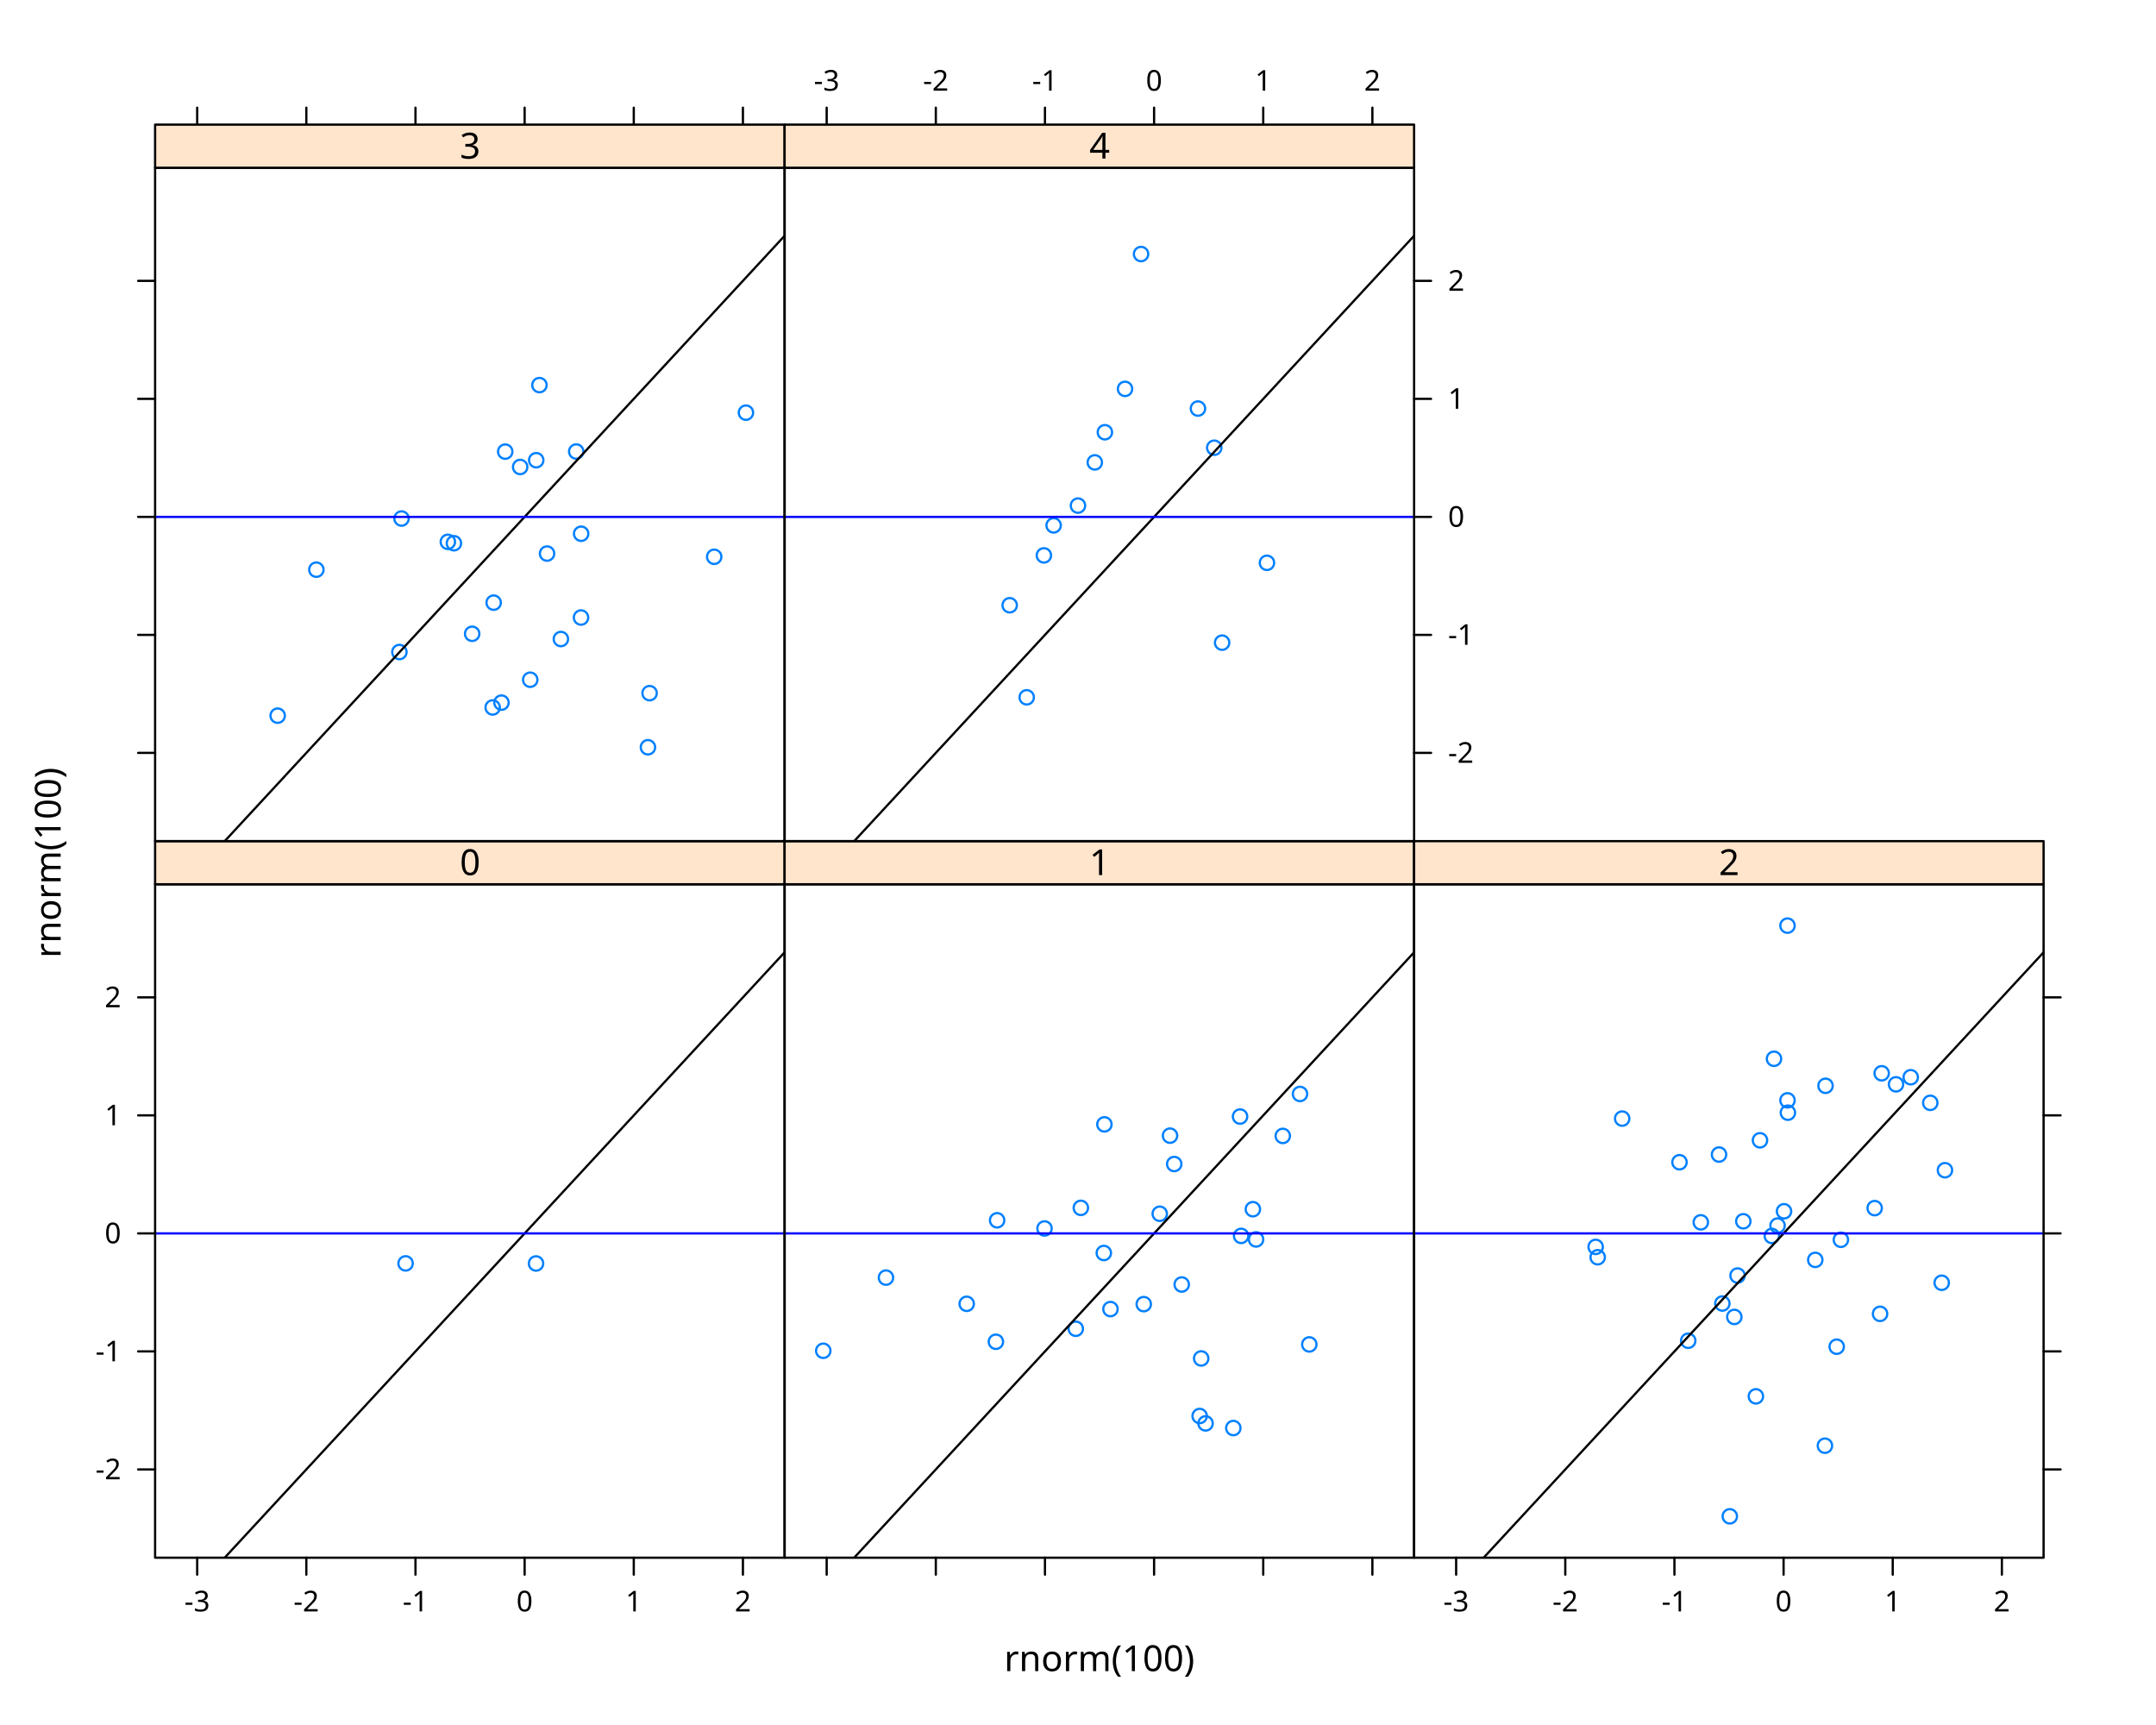
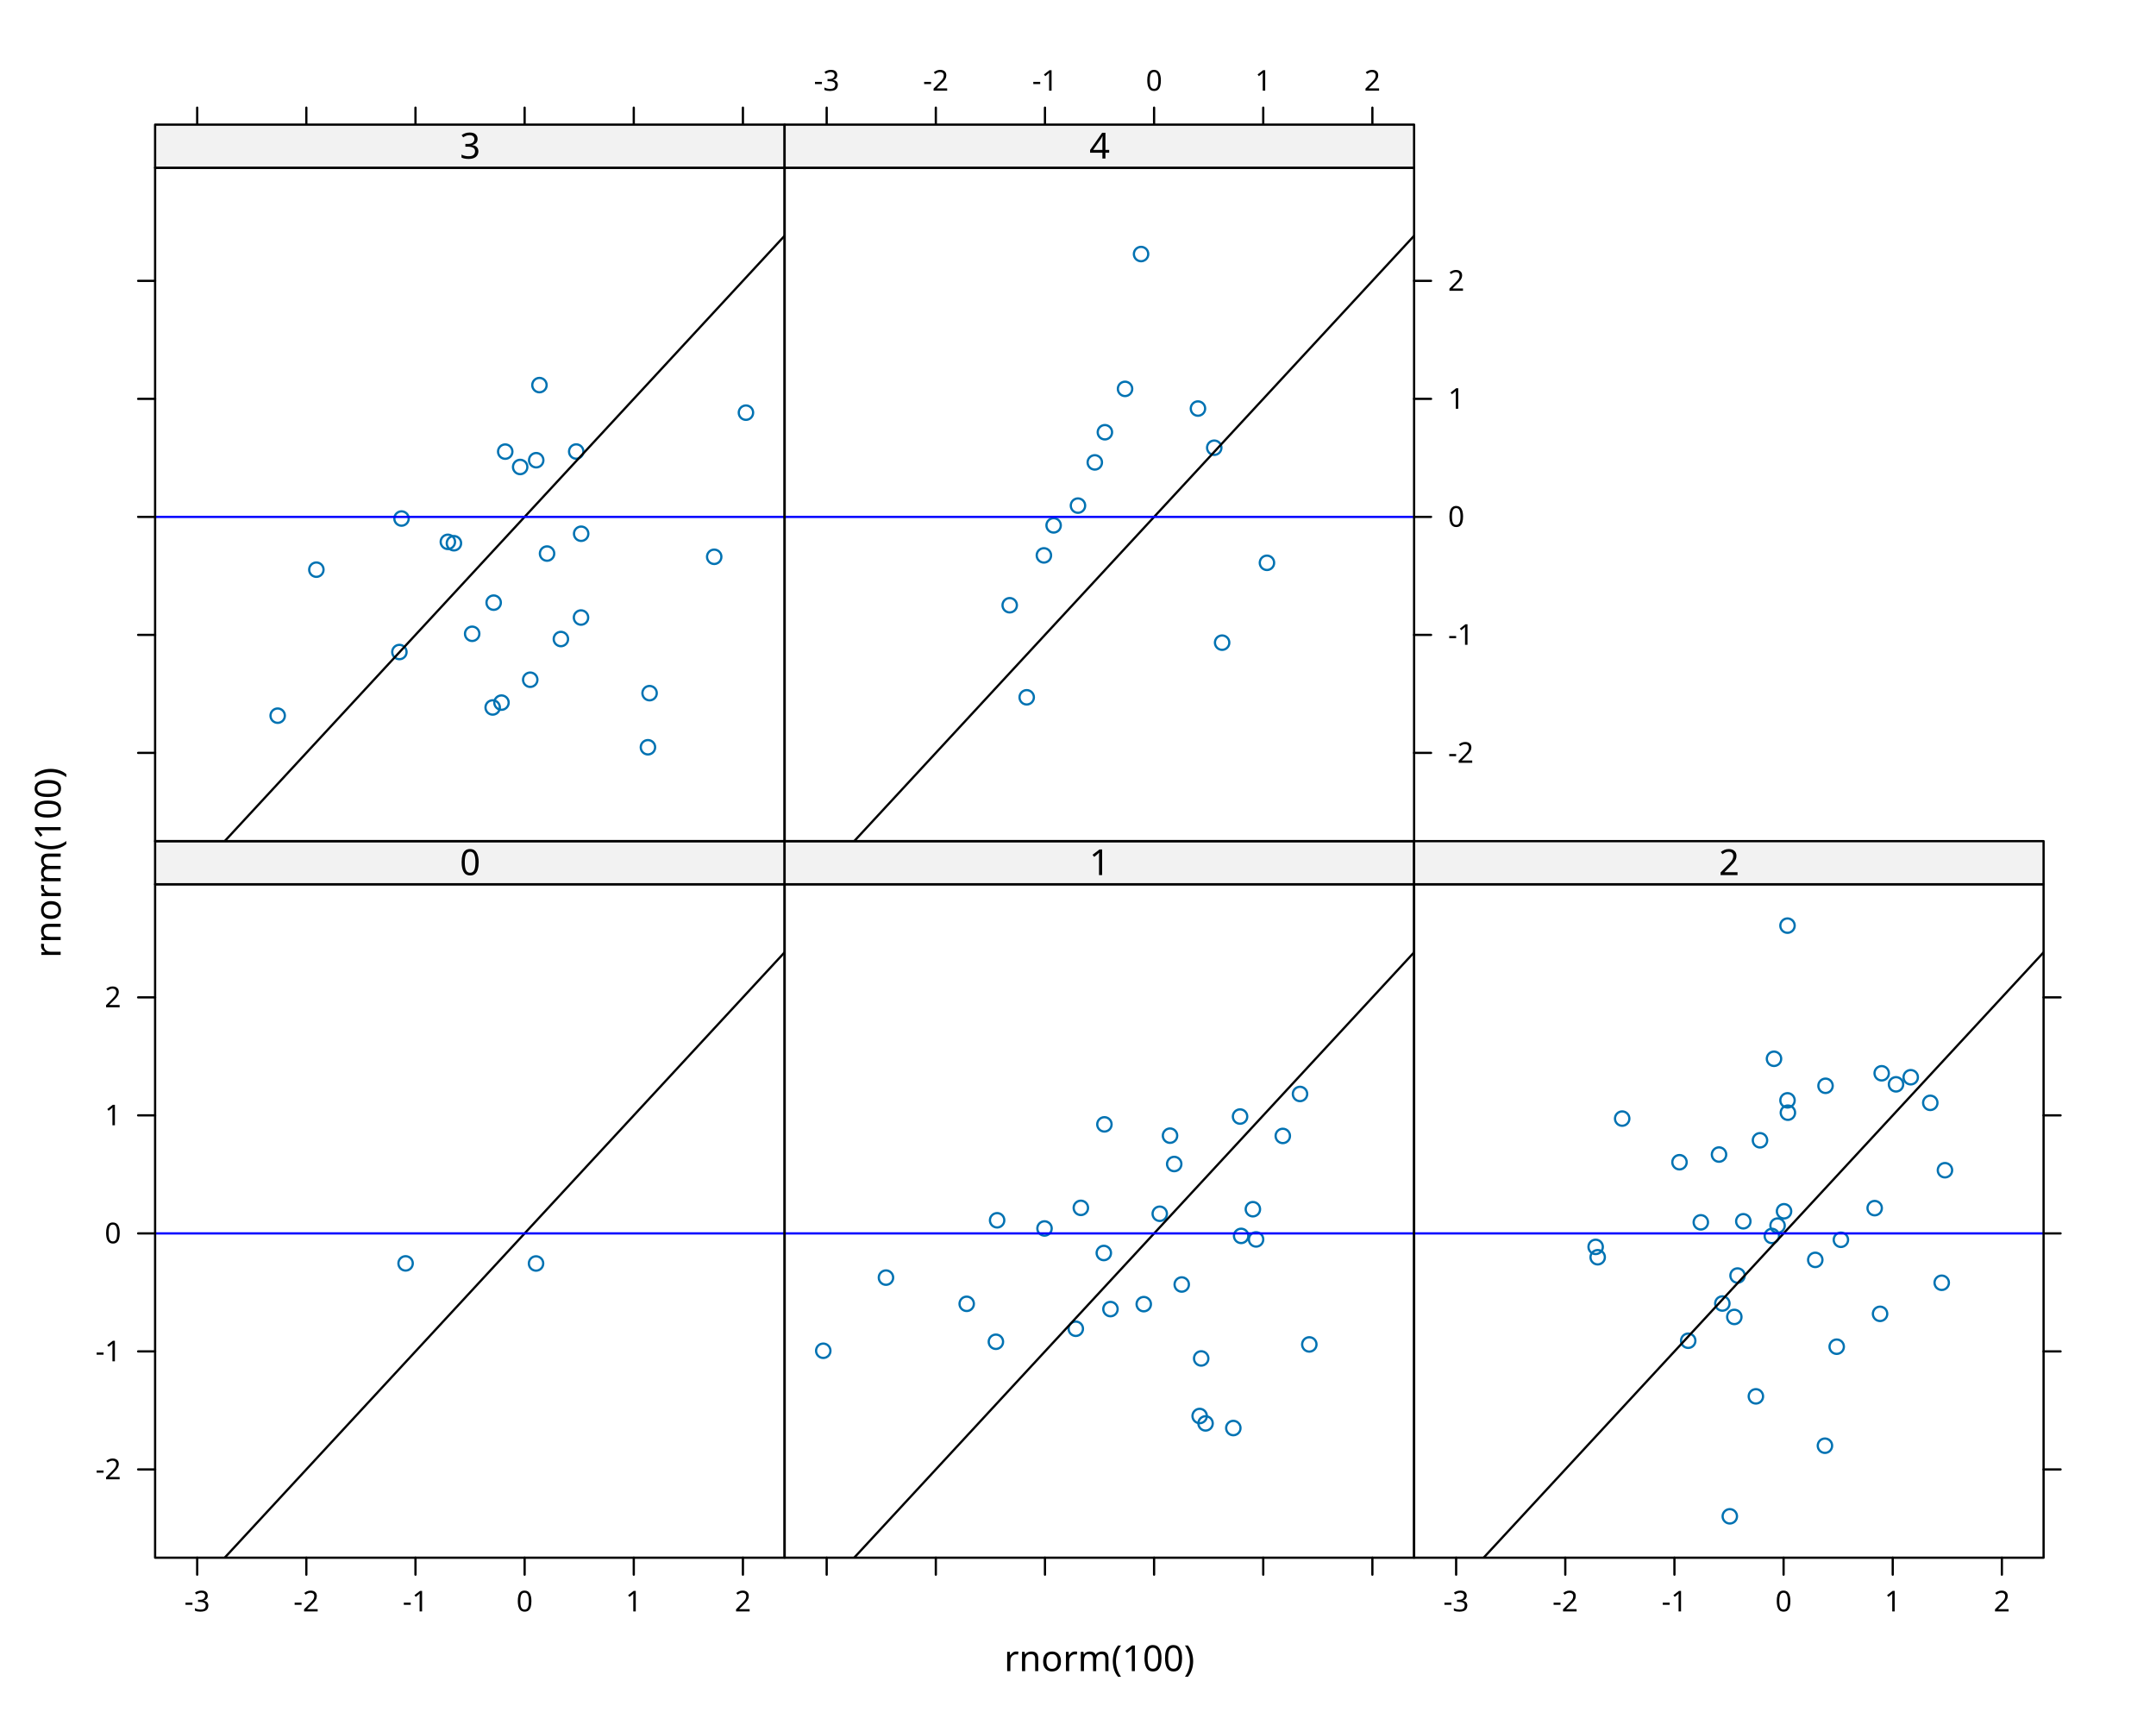
<svg xmlns="http://www.w3.org/2000/svg" class="svglite" data-engine-version="2.0" width="720.00pt" height="576.00pt" viewBox="0 0 720.00 576.00">
  <defs>
    <style type="text/css">
    .svglite line, .svglite polyline, .svglite polygon, .svglite path, .svglite rect, .svglite circle {
      fill: none;
      stroke: #000000;
      stroke-linecap: round;
      stroke-linejoin: round;
      stroke-miterlimit: 10.00;
    }
  </style>
  </defs>
  <rect width="100%" height="100%" style="stroke: none; fill: #FFFFFF;" />
  <defs>
    <clipPath id="cpMC4wMHw3MjAuMDB8MC4wMHw1NzYuMDA=">
      <rect x="0.00" y="0.00" width="720.00" height="576.00" />
    </clipPath>
  </defs>
  <g clip-path="url(#cpMC4wMHw3MjAuMDB8MC4wMHw1NzYuMDA=)">
    <rect x="0.00" y="0.00" width="720.00" height="576.00" style="stroke-width: 0.75; stroke: none;" />
    <text x="367.13" y="558.00" text-anchor="middle" style="font-size: 12.00px; font-family: sans;" textLength="59.36px" lengthAdjust="spacingAndGlyphs">rnorm(100)</text>
    <text transform="translate(20.26,288.07) rotate(-90)" text-anchor="middle" style="font-size: 12.00px; font-family: sans;" textLength="59.36px" lengthAdjust="spacingAndGlyphs">rnorm(100)</text>
  </g>
  <defs>
    <clipPath id="cpNTEuODB8MjYyLjAyfDI5NS4yN3w1MjAuMTM=">
      <rect x="51.80" y="295.27" width="210.22" height="224.86" />
    </clipPath>
  </defs>
  <g clip-path="url(#cpNTEuODB8MjYyLjAyfDI5NS4yN3w1MjAuMTM=)">
</g>
  <g clip-path="url(#cpMC4wMHw3MjAuMDB8MC4wMHw1NzYuMDA=)">
    <line x1="51.80" y1="490.66" x2="46.13" y2="490.66" style="stroke-width: 0.75;" />
    <line x1="51.80" y1="451.25" x2="46.13" y2="451.25" style="stroke-width: 0.75;" />
    <line x1="51.80" y1="411.85" x2="46.13" y2="411.85" style="stroke-width: 0.75;" />
    <line x1="51.80" y1="372.44" x2="46.13" y2="372.44" style="stroke-width: 0.75;" />
    <line x1="51.80" y1="333.04" x2="46.13" y2="333.04" style="stroke-width: 0.75;" />
    <text x="40.46" y="493.96" text-anchor="end" style="font-size: 9.60px; font-family: sans;" textLength="8.54px" lengthAdjust="spacingAndGlyphs">-2</text>
    <text x="40.46" y="454.56" text-anchor="end" style="font-size: 9.60px; font-family: sans;" textLength="8.54px" lengthAdjust="spacingAndGlyphs">-1</text>
    <text x="40.46" y="415.15" text-anchor="end" style="font-size: 9.60px; font-family: sans;" textLength="5.34px" lengthAdjust="spacingAndGlyphs">0</text>
    <text x="40.46" y="375.75" text-anchor="end" style="font-size: 9.60px; font-family: sans;" textLength="5.34px" lengthAdjust="spacingAndGlyphs">1</text>
    <text x="40.46" y="336.34" text-anchor="end" style="font-size: 9.60px; font-family: sans;" textLength="5.34px" lengthAdjust="spacingAndGlyphs">2</text>
    <line x1="65.85" y1="520.13" x2="65.85" y2="525.80" style="stroke-width: 0.75;" />
    <line x1="102.30" y1="520.13" x2="102.30" y2="525.80" style="stroke-width: 0.75;" />
    <line x1="138.75" y1="520.13" x2="138.75" y2="525.80" style="stroke-width: 0.75;" />
    <line x1="175.20" y1="520.13" x2="175.20" y2="525.80" style="stroke-width: 0.75;" />
    <line x1="211.65" y1="520.13" x2="211.65" y2="525.80" style="stroke-width: 0.75;" />
    <line x1="248.10" y1="520.13" x2="248.10" y2="525.80" style="stroke-width: 0.75;" />
    <text x="65.85" y="538.07" text-anchor="middle" style="font-size: 9.60px; font-family: sans;" textLength="8.54px" lengthAdjust="spacingAndGlyphs">-3</text>
    <text x="102.30" y="538.07" text-anchor="middle" style="font-size: 9.60px; font-family: sans;" textLength="8.54px" lengthAdjust="spacingAndGlyphs">-2</text>
    <text x="138.75" y="538.07" text-anchor="middle" style="font-size: 9.60px; font-family: sans;" textLength="8.54px" lengthAdjust="spacingAndGlyphs">-1</text>
    <text x="175.20" y="538.07" text-anchor="middle" style="font-size: 9.60px; font-family: sans;" textLength="5.34px" lengthAdjust="spacingAndGlyphs">0</text>
    <text x="211.65" y="538.07" text-anchor="middle" style="font-size: 9.60px; font-family: sans;" textLength="5.34px" lengthAdjust="spacingAndGlyphs">1</text>
    <text x="248.10" y="538.07" text-anchor="middle" style="font-size: 9.60px; font-family: sans;" textLength="5.34px" lengthAdjust="spacingAndGlyphs">2</text>
  </g>
  <g clip-path="url(#cpNTEuODB8MjYyLjAyfDI5NS4yN3w1MjAuMTM=)">
-     <circle cx="179.01" cy="421.89" r="2.40" style="stroke-width: 0.75; stroke: #0080FF;" />
-     <circle cx="135.45" cy="421.86" r="2.40" style="stroke-width: 0.75; stroke: #0080FF;" />
+     <circle cx="179.01" cy="421.89" r="2.40" style="stroke-width: 0.75; stroke: #0072B2;" />
+     <circle cx="135.45" cy="421.86" r="2.40" style="stroke-width: 0.75; stroke: #0072B2;" />
    <line x1="75.04" y1="520.13" x2="262.02" y2="317.99" style="stroke-width: 0.75;" />
    <line x1="51.80" y1="411.85" x2="262.02" y2="411.85" style="stroke-width: 0.75; stroke: #0000FF;" />
  </g>
  <g clip-path="url(#cpMC4wMHw3MjAuMDB8MC4wMHw1NzYuMDA=)">
    <rect x="51.80" y="295.27" width="210.22" height="224.86" style="stroke-width: 0.75;" />
  </g>
  <defs>
    <clipPath id="cpNTEuODB8MjYyLjAyfDI4MC44N3wyOTUuMjc=">
      <rect x="51.80" y="280.87" width="210.22" height="14.40" />
    </clipPath>
  </defs>
  <g clip-path="url(#cpNTEuODB8MjYyLjAyfDI4MC44N3wyOTUuMjc=)">
-     <rect x="51.80" y="280.87" width="210.22" height="14.40" style="stroke-width: 0.75; stroke: #FFE5CC; fill: #FFE5CC;" />
+     <rect x="51.80" y="280.87" width="210.22" height="14.40" style="stroke-width: 0.75; stroke: #F2F2F2; fill: #F2F2F2;" />
    <text x="153.57" y="292.20" style="font-size: 12.00px; font-family: sans;" textLength="6.67px" lengthAdjust="spacingAndGlyphs">0</text>
  </g>
  <g clip-path="url(#cpMC4wMHw3MjAuMDB8MC4wMHw1NzYuMDA=)">
    <rect x="51.80" y="280.87" width="210.22" height="14.40" style="stroke-width: 0.75;" />
  </g>
  <defs>
    <clipPath id="cpMjYyLjAyfDQ3Mi4yNHwyOTUuMjd8NTIwLjEz">
      <rect x="262.02" y="295.27" width="210.22" height="224.86" />
    </clipPath>
  </defs>
  <g clip-path="url(#cpMjYyLjAyfDQ3Mi4yNHwyOTUuMjd8NTIwLjEz)">
</g>
  <g clip-path="url(#cpMC4wMHw3MjAuMDB8MC4wMHw1NzYuMDA=)">
    <line x1="276.07" y1="520.13" x2="276.07" y2="525.80" style="stroke-width: 0.75;" />
    <line x1="312.52" y1="520.13" x2="312.52" y2="525.80" style="stroke-width: 0.75;" />
    <line x1="348.97" y1="520.13" x2="348.97" y2="525.80" style="stroke-width: 0.75;" />
    <line x1="385.41" y1="520.13" x2="385.41" y2="525.80" style="stroke-width: 0.75;" />
    <line x1="421.86" y1="520.13" x2="421.86" y2="525.80" style="stroke-width: 0.75;" />
    <line x1="458.31" y1="520.13" x2="458.31" y2="525.80" style="stroke-width: 0.75;" />
  </g>
  <g clip-path="url(#cpMjYyLjAyfDQ3Mi4yNHwyOTUuMjd8NTIwLjEz)">
-     <circle cx="322.83" cy="435.36" r="2.40" style="stroke-width: 0.75; stroke: #0080FF;" />
-     <circle cx="332.99" cy="407.47" r="2.40" style="stroke-width: 0.75; stroke: #0080FF;" />
-     <circle cx="401.14" cy="453.60" r="2.40" style="stroke-width: 0.75; stroke: #0080FF;" />
-     <circle cx="402.60" cy="475.29" r="2.40" style="stroke-width: 0.75; stroke: #0080FF;" />
-     <circle cx="418.40" cy="403.77" r="2.40" style="stroke-width: 0.75; stroke: #0080FF;" />
-     <circle cx="359.26" cy="443.69" r="2.40" style="stroke-width: 0.75; stroke: #0080FF;" />
-     <circle cx="414.48" cy="412.68" r="2.40" style="stroke-width: 0.75; stroke: #0080FF;" />
-     <circle cx="381.96" cy="435.47" r="2.40" style="stroke-width: 0.75; stroke: #0080FF;" />
-     <circle cx="428.39" cy="379.30" r="2.40" style="stroke-width: 0.75; stroke: #0080FF;" />
-     <circle cx="419.47" cy="413.86" r="2.40" style="stroke-width: 0.75; stroke: #0080FF;" />
-     <circle cx="400.63" cy="472.82" r="2.40" style="stroke-width: 0.75; stroke: #0080FF;" />
-     <circle cx="434.14" cy="365.29" r="2.40" style="stroke-width: 0.75; stroke: #0080FF;" />
-     <circle cx="414.12" cy="372.83" r="2.40" style="stroke-width: 0.75; stroke: #0080FF;" />
-     <circle cx="437.25" cy="448.92" r="2.40" style="stroke-width: 0.75; stroke: #0080FF;" />
-     <circle cx="295.87" cy="426.61" r="2.40" style="stroke-width: 0.75; stroke: #0080FF;" />
-     <circle cx="332.58" cy="448.03" r="2.40" style="stroke-width: 0.75; stroke: #0080FF;" />
-     <circle cx="370.84" cy="437.12" r="2.40" style="stroke-width: 0.75; stroke: #0080FF;" />
-     <circle cx="394.64" cy="428.91" r="2.40" style="stroke-width: 0.75; stroke: #0080FF;" />
-     <circle cx="348.82" cy="410.20" r="2.40" style="stroke-width: 0.75; stroke: #0080FF;" />
-     <circle cx="390.73" cy="379.21" r="2.40" style="stroke-width: 0.75; stroke: #0080FF;" />
-     <circle cx="368.62" cy="418.39" r="2.40" style="stroke-width: 0.75; stroke: #0080FF;" />
-     <circle cx="411.87" cy="476.84" r="2.40" style="stroke-width: 0.75; stroke: #0080FF;" />
-     <circle cx="387.30" cy="405.29" r="2.40" style="stroke-width: 0.75; stroke: #0080FF;" />
-     <circle cx="368.82" cy="375.44" r="2.40" style="stroke-width: 0.75; stroke: #0080FF;" />
-     <circle cx="274.93" cy="451.04" r="2.40" style="stroke-width: 0.75; stroke: #0080FF;" />
-     <circle cx="392.13" cy="388.68" r="2.40" style="stroke-width: 0.75; stroke: #0080FF;" />
-     <circle cx="360.95" cy="403.32" r="2.40" style="stroke-width: 0.75; stroke: #0080FF;" />
+     <circle cx="322.83" cy="435.36" r="2.40" style="stroke-width: 0.75; stroke: #0072B2;" />
+     <circle cx="332.99" cy="407.47" r="2.40" style="stroke-width: 0.75; stroke: #0072B2;" />
+     <circle cx="401.14" cy="453.60" r="2.40" style="stroke-width: 0.75; stroke: #0072B2;" />
+     <circle cx="402.60" cy="475.29" r="2.40" style="stroke-width: 0.75; stroke: #0072B2;" />
+     <circle cx="418.40" cy="403.77" r="2.40" style="stroke-width: 0.75; stroke: #0072B2;" />
+     <circle cx="359.26" cy="443.69" r="2.40" style="stroke-width: 0.75; stroke: #0072B2;" />
+     <circle cx="414.48" cy="412.68" r="2.40" style="stroke-width: 0.75; stroke: #0072B2;" />
+     <circle cx="381.96" cy="435.47" r="2.40" style="stroke-width: 0.75; stroke: #0072B2;" />
+     <circle cx="428.39" cy="379.30" r="2.40" style="stroke-width: 0.75; stroke: #0072B2;" />
+     <circle cx="419.47" cy="413.86" r="2.40" style="stroke-width: 0.75; stroke: #0072B2;" />
+     <circle cx="400.63" cy="472.82" r="2.40" style="stroke-width: 0.75; stroke: #0072B2;" />
+     <circle cx="434.14" cy="365.29" r="2.40" style="stroke-width: 0.75; stroke: #0072B2;" />
+     <circle cx="414.12" cy="372.83" r="2.40" style="stroke-width: 0.75; stroke: #0072B2;" />
+     <circle cx="437.25" cy="448.92" r="2.40" style="stroke-width: 0.75; stroke: #0072B2;" />
+     <circle cx="295.87" cy="426.61" r="2.40" style="stroke-width: 0.75; stroke: #0072B2;" />
+     <circle cx="332.58" cy="448.03" r="2.40" style="stroke-width: 0.75; stroke: #0072B2;" />
+     <circle cx="370.84" cy="437.12" r="2.40" style="stroke-width: 0.75; stroke: #0072B2;" />
+     <circle cx="394.64" cy="428.91" r="2.40" style="stroke-width: 0.75; stroke: #0072B2;" />
+     <circle cx="348.82" cy="410.20" r="2.40" style="stroke-width: 0.75; stroke: #0072B2;" />
+     <circle cx="390.73" cy="379.21" r="2.40" style="stroke-width: 0.75; stroke: #0072B2;" />
+     <circle cx="368.62" cy="418.39" r="2.40" style="stroke-width: 0.75; stroke: #0072B2;" />
+     <circle cx="411.87" cy="476.84" r="2.40" style="stroke-width: 0.75; stroke: #0072B2;" />
+     <circle cx="387.30" cy="405.29" r="2.40" style="stroke-width: 0.75; stroke: #0072B2;" />
+     <circle cx="368.82" cy="375.44" r="2.40" style="stroke-width: 0.75; stroke: #0072B2;" />
+     <circle cx="274.93" cy="451.04" r="2.40" style="stroke-width: 0.75; stroke: #0072B2;" />
+     <circle cx="392.13" cy="388.68" r="2.40" style="stroke-width: 0.75; stroke: #0072B2;" />
+     <circle cx="360.95" cy="403.32" r="2.40" style="stroke-width: 0.75; stroke: #0072B2;" />
    <line x1="285.26" y1="520.13" x2="472.24" y2="317.99" style="stroke-width: 0.75;" />
    <line x1="262.02" y1="411.85" x2="472.24" y2="411.85" style="stroke-width: 0.75; stroke: #0000FF;" />
  </g>
  <g clip-path="url(#cpMC4wMHw3MjAuMDB8MC4wMHw1NzYuMDA=)">
    <rect x="262.02" y="295.27" width="210.22" height="224.86" style="stroke-width: 0.75;" />
  </g>
  <defs>
    <clipPath id="cpMjYyLjAyfDQ3Mi4yNHwyODAuODd8Mjk1LjI3">
      <rect x="262.02" y="280.87" width="210.22" height="14.40" />
    </clipPath>
  </defs>
  <g clip-path="url(#cpMjYyLjAyfDQ3Mi4yNHwyODAuODd8Mjk1LjI3)">
-     <rect x="262.02" y="280.87" width="210.22" height="14.40" style="stroke-width: 0.75; stroke: #FFE5CC; fill: #FFE5CC;" />
+     <rect x="262.02" y="280.87" width="210.22" height="14.40" style="stroke-width: 0.75; stroke: #F2F2F2; fill: #F2F2F2;" />
    <text x="363.79" y="292.20" style="font-size: 12.00px; font-family: sans;" textLength="6.67px" lengthAdjust="spacingAndGlyphs">1</text>
  </g>
  <g clip-path="url(#cpMC4wMHw3MjAuMDB8MC4wMHw1NzYuMDA=)">
    <rect x="262.02" y="280.87" width="210.22" height="14.40" style="stroke-width: 0.75;" />
  </g>
  <defs>
    <clipPath id="cpNDcyLjI0fDY4Mi40NnwyOTUuMjd8NTIwLjEz">
      <rect x="472.24" y="295.27" width="210.22" height="224.86" />
    </clipPath>
  </defs>
  <g clip-path="url(#cpNDcyLjI0fDY4Mi40NnwyOTUuMjd8NTIwLjEz)">
</g>
  <g clip-path="url(#cpMC4wMHw3MjAuMDB8MC4wMHw1NzYuMDA=)">
    <line x1="486.28" y1="520.13" x2="486.28" y2="525.80" style="stroke-width: 0.75;" />
    <line x1="522.73" y1="520.13" x2="522.73" y2="525.80" style="stroke-width: 0.75;" />
    <line x1="559.18" y1="520.13" x2="559.18" y2="525.80" style="stroke-width: 0.75;" />
    <line x1="595.63" y1="520.13" x2="595.63" y2="525.80" style="stroke-width: 0.75;" />
    <line x1="632.08" y1="520.13" x2="632.08" y2="525.80" style="stroke-width: 0.75;" />
    <line x1="668.53" y1="520.13" x2="668.53" y2="525.80" style="stroke-width: 0.75;" />
    <text x="486.28" y="538.07" text-anchor="middle" style="font-size: 9.60px; font-family: sans;" textLength="8.54px" lengthAdjust="spacingAndGlyphs">-3</text>
    <text x="522.73" y="538.07" text-anchor="middle" style="font-size: 9.60px; font-family: sans;" textLength="8.54px" lengthAdjust="spacingAndGlyphs">-2</text>
    <text x="559.18" y="538.07" text-anchor="middle" style="font-size: 9.60px; font-family: sans;" textLength="8.54px" lengthAdjust="spacingAndGlyphs">-1</text>
    <text x="595.63" y="538.07" text-anchor="middle" style="font-size: 9.60px; font-family: sans;" textLength="5.34px" lengthAdjust="spacingAndGlyphs">0</text>
    <text x="632.08" y="538.07" text-anchor="middle" style="font-size: 9.60px; font-family: sans;" textLength="5.34px" lengthAdjust="spacingAndGlyphs">1</text>
    <text x="668.53" y="538.07" text-anchor="middle" style="font-size: 9.60px; font-family: sans;" textLength="5.34px" lengthAdjust="spacingAndGlyphs">2</text>
    <line x1="682.46" y1="490.66" x2="688.13" y2="490.66" style="stroke-width: 0.75;" />
    <line x1="682.46" y1="451.25" x2="688.13" y2="451.25" style="stroke-width: 0.75;" />
    <line x1="682.46" y1="411.85" x2="688.13" y2="411.85" style="stroke-width: 0.75;" />
    <line x1="682.46" y1="372.44" x2="688.13" y2="372.44" style="stroke-width: 0.75;" />
    <line x1="682.46" y1="333.04" x2="688.13" y2="333.04" style="stroke-width: 0.75;" />
  </g>
  <g clip-path="url(#cpNDcyLjI0fDY4Mi40NnwyOTUuMjd8NTIwLjEz)">
-     <circle cx="614.77" cy="413.98" r="2.40" style="stroke-width: 0.75; stroke: #0080FF;" />
-     <circle cx="633.18" cy="362.07" r="2.40" style="stroke-width: 0.75; stroke: #0080FF;" />
-     <circle cx="532.87" cy="416.35" r="2.40" style="stroke-width: 0.75; stroke: #0080FF;" />
-     <circle cx="626.05" cy="403.41" r="2.40" style="stroke-width: 0.75; stroke: #0080FF;" />
-     <circle cx="606.21" cy="420.69" r="2.40" style="stroke-width: 0.75; stroke: #0080FF;" />
-     <circle cx="563.78" cy="447.69" r="2.40" style="stroke-width: 0.75; stroke: #0080FF;" />
-     <circle cx="627.85" cy="438.71" r="2.40" style="stroke-width: 0.75; stroke: #0080FF;" />
-     <circle cx="533.55" cy="419.81" r="2.40" style="stroke-width: 0.75; stroke: #0080FF;" />
-     <circle cx="609.64" cy="362.56" r="2.40" style="stroke-width: 0.75; stroke: #0080FF;" />
-     <circle cx="596.94" cy="309.08" r="2.40" style="stroke-width: 0.75; stroke: #0080FF;" />
-     <circle cx="592.43" cy="353.54" r="2.40" style="stroke-width: 0.75; stroke: #0080FF;" />
-     <circle cx="579.18" cy="439.74" r="2.40" style="stroke-width: 0.75; stroke: #0080FF;" />
-     <circle cx="575.18" cy="435.26" r="2.40" style="stroke-width: 0.75; stroke: #0080FF;" />
-     <circle cx="567.99" cy="408.15" r="2.40" style="stroke-width: 0.75; stroke: #0080FF;" />
-     <circle cx="593.62" cy="409.24" r="2.40" style="stroke-width: 0.75; stroke: #0080FF;" />
-     <circle cx="649.52" cy="390.75" r="2.40" style="stroke-width: 0.75; stroke: #0080FF;" />
-     <circle cx="644.62" cy="368.25" r="2.40" style="stroke-width: 0.75; stroke: #0080FF;" />
-     <circle cx="560.87" cy="388.08" r="2.40" style="stroke-width: 0.75; stroke: #0080FF;" />
-     <circle cx="580.26" cy="425.92" r="2.40" style="stroke-width: 0.75; stroke: #0080FF;" />
-     <circle cx="595.78" cy="404.46" r="2.40" style="stroke-width: 0.75; stroke: #0080FF;" />
-     <circle cx="648.44" cy="428.33" r="2.40" style="stroke-width: 0.75; stroke: #0080FF;" />
-     <circle cx="577.67" cy="506.32" r="2.40" style="stroke-width: 0.75; stroke: #0080FF;" />
-     <circle cx="613.37" cy="449.68" r="2.40" style="stroke-width: 0.75; stroke: #0080FF;" />
-     <circle cx="596.94" cy="367.42" r="2.40" style="stroke-width: 0.75; stroke: #0080FF;" />
-     <circle cx="574.07" cy="385.52" r="2.40" style="stroke-width: 0.75; stroke: #0080FF;" />
-     <circle cx="628.39" cy="358.38" r="2.40" style="stroke-width: 0.75; stroke: #0080FF;" />
-     <circle cx="597.07" cy="371.54" r="2.40" style="stroke-width: 0.75; stroke: #0080FF;" />
-     <circle cx="591.71" cy="412.70" r="2.40" style="stroke-width: 0.75; stroke: #0080FF;" />
-     <circle cx="587.75" cy="380.76" r="2.40" style="stroke-width: 0.75; stroke: #0080FF;" />
-     <circle cx="638.09" cy="359.70" r="2.40" style="stroke-width: 0.75; stroke: #0080FF;" />
-     <circle cx="586.38" cy="466.26" r="2.40" style="stroke-width: 0.75; stroke: #0080FF;" />
-     <circle cx="582.18" cy="407.80" r="2.40" style="stroke-width: 0.75; stroke: #0080FF;" />
-     <circle cx="609.44" cy="482.74" r="2.40" style="stroke-width: 0.75; stroke: #0080FF;" />
-     <circle cx="541.73" cy="373.51" r="2.40" style="stroke-width: 0.75; stroke: #0080FF;" />
+     <circle cx="614.77" cy="413.98" r="2.40" style="stroke-width: 0.75; stroke: #0072B2;" />
+     <circle cx="633.18" cy="362.07" r="2.40" style="stroke-width: 0.75; stroke: #0072B2;" />
+     <circle cx="532.87" cy="416.35" r="2.40" style="stroke-width: 0.75; stroke: #0072B2;" />
+     <circle cx="626.05" cy="403.41" r="2.40" style="stroke-width: 0.75; stroke: #0072B2;" />
+     <circle cx="606.21" cy="420.69" r="2.40" style="stroke-width: 0.75; stroke: #0072B2;" />
+     <circle cx="563.78" cy="447.69" r="2.40" style="stroke-width: 0.75; stroke: #0072B2;" />
+     <circle cx="627.85" cy="438.71" r="2.40" style="stroke-width: 0.75; stroke: #0072B2;" />
+     <circle cx="533.55" cy="419.81" r="2.40" style="stroke-width: 0.75; stroke: #0072B2;" />
+     <circle cx="609.64" cy="362.56" r="2.40" style="stroke-width: 0.75; stroke: #0072B2;" />
+     <circle cx="596.94" cy="309.08" r="2.40" style="stroke-width: 0.75; stroke: #0072B2;" />
+     <circle cx="592.43" cy="353.54" r="2.40" style="stroke-width: 0.75; stroke: #0072B2;" />
+     <circle cx="579.18" cy="439.74" r="2.40" style="stroke-width: 0.75; stroke: #0072B2;" />
+     <circle cx="575.18" cy="435.26" r="2.40" style="stroke-width: 0.75; stroke: #0072B2;" />
+     <circle cx="567.99" cy="408.15" r="2.40" style="stroke-width: 0.75; stroke: #0072B2;" />
+     <circle cx="593.62" cy="409.24" r="2.40" style="stroke-width: 0.75; stroke: #0072B2;" />
+     <circle cx="649.52" cy="390.75" r="2.40" style="stroke-width: 0.75; stroke: #0072B2;" />
+     <circle cx="644.62" cy="368.25" r="2.40" style="stroke-width: 0.75; stroke: #0072B2;" />
+     <circle cx="560.87" cy="388.08" r="2.40" style="stroke-width: 0.75; stroke: #0072B2;" />
+     <circle cx="580.26" cy="425.92" r="2.40" style="stroke-width: 0.75; stroke: #0072B2;" />
+     <circle cx="595.78" cy="404.46" r="2.40" style="stroke-width: 0.75; stroke: #0072B2;" />
+     <circle cx="648.44" cy="428.33" r="2.40" style="stroke-width: 0.75; stroke: #0072B2;" />
+     <circle cx="577.67" cy="506.32" r="2.40" style="stroke-width: 0.75; stroke: #0072B2;" />
+     <circle cx="613.37" cy="449.68" r="2.40" style="stroke-width: 0.75; stroke: #0072B2;" />
+     <circle cx="596.94" cy="367.42" r="2.40" style="stroke-width: 0.75; stroke: #0072B2;" />
+     <circle cx="574.07" cy="385.52" r="2.40" style="stroke-width: 0.75; stroke: #0072B2;" />
+     <circle cx="628.39" cy="358.38" r="2.40" style="stroke-width: 0.75; stroke: #0072B2;" />
+     <circle cx="597.07" cy="371.54" r="2.40" style="stroke-width: 0.75; stroke: #0072B2;" />
+     <circle cx="591.71" cy="412.70" r="2.40" style="stroke-width: 0.75; stroke: #0072B2;" />
+     <circle cx="587.75" cy="380.76" r="2.40" style="stroke-width: 0.75; stroke: #0072B2;" />
+     <circle cx="638.09" cy="359.70" r="2.40" style="stroke-width: 0.75; stroke: #0072B2;" />
+     <circle cx="586.38" cy="466.26" r="2.40" style="stroke-width: 0.75; stroke: #0072B2;" />
+     <circle cx="582.18" cy="407.80" r="2.40" style="stroke-width: 0.75; stroke: #0072B2;" />
+     <circle cx="609.44" cy="482.74" r="2.40" style="stroke-width: 0.75; stroke: #0072B2;" />
+     <circle cx="541.73" cy="373.51" r="2.40" style="stroke-width: 0.75; stroke: #0072B2;" />
    <line x1="495.47" y1="520.13" x2="682.46" y2="317.99" style="stroke-width: 0.75;" />
    <line x1="472.24" y1="411.85" x2="682.46" y2="411.85" style="stroke-width: 0.75; stroke: #0000FF;" />
  </g>
  <g clip-path="url(#cpMC4wMHw3MjAuMDB8MC4wMHw1NzYuMDA=)">
    <rect x="472.24" y="295.27" width="210.22" height="224.86" style="stroke-width: 0.75;" />
  </g>
  <defs>
    <clipPath id="cpNDcyLjI0fDY4Mi40NnwyODAuODd8Mjk1LjI3">
      <rect x="472.24" y="280.87" width="210.22" height="14.40" />
    </clipPath>
  </defs>
  <g clip-path="url(#cpNDcyLjI0fDY4Mi40NnwyODAuODd8Mjk1LjI3)">
-     <rect x="472.24" y="280.87" width="210.22" height="14.40" style="stroke-width: 0.75; stroke: #FFE5CC; fill: #FFE5CC;" />
+     <rect x="472.24" y="280.87" width="210.22" height="14.40" style="stroke-width: 0.75; stroke: #F2F2F2; fill: #F2F2F2;" />
    <text x="574.01" y="292.20" style="font-size: 12.00px; font-family: sans;" textLength="6.67px" lengthAdjust="spacingAndGlyphs">2</text>
  </g>
  <g clip-path="url(#cpMC4wMHw3MjAuMDB8MC4wMHw1NzYuMDA=)">
    <rect x="472.24" y="280.87" width="210.22" height="14.40" style="stroke-width: 0.75;" />
  </g>
  <defs>
    <clipPath id="cpNTEuODB8MjYyLjAyfDU2LjAxfDI4MC44Nw==">
      <rect x="51.80" y="56.01" width="210.22" height="224.86" />
    </clipPath>
  </defs>
  <g clip-path="url(#cpNTEuODB8MjYyLjAyfDU2LjAxfDI4MC44Nw==)">
</g>
  <g clip-path="url(#cpMC4wMHw3MjAuMDB8MC4wMHw1NzYuMDA=)">
    <line x1="65.85" y1="41.61" x2="65.85" y2="35.95" style="stroke-width: 0.75;" />
    <line x1="102.30" y1="41.61" x2="102.30" y2="35.95" style="stroke-width: 0.75;" />
    <line x1="138.75" y1="41.61" x2="138.75" y2="35.95" style="stroke-width: 0.75;" />
    <line x1="175.20" y1="41.61" x2="175.20" y2="35.95" style="stroke-width: 0.75;" />
    <line x1="211.65" y1="41.61" x2="211.65" y2="35.95" style="stroke-width: 0.75;" />
    <line x1="248.10" y1="41.61" x2="248.10" y2="35.95" style="stroke-width: 0.75;" />
    <line x1="51.80" y1="251.40" x2="46.13" y2="251.40" style="stroke-width: 0.75;" />
    <line x1="51.80" y1="212.00" x2="46.13" y2="212.00" style="stroke-width: 0.75;" />
    <line x1="51.80" y1="172.59" x2="46.13" y2="172.59" style="stroke-width: 0.75;" />
    <line x1="51.80" y1="133.19" x2="46.13" y2="133.19" style="stroke-width: 0.75;" />
    <line x1="51.80" y1="93.78" x2="46.13" y2="93.78" style="stroke-width: 0.75;" />
  </g>
  <g clip-path="url(#cpNTEuODB8MjYyLjAyfDU2LjAxfDI4MC44Nw==)">
-     <circle cx="133.38" cy="217.72" r="2.40" style="stroke-width: 0.75; stroke: #0080FF;" />
-     <circle cx="167.47" cy="234.61" r="2.40" style="stroke-width: 0.75; stroke: #0080FF;" />
-     <circle cx="192.43" cy="150.77" r="2.40" style="stroke-width: 0.75; stroke: #0080FF;" />
-     <circle cx="238.51" cy="185.92" r="2.40" style="stroke-width: 0.75; stroke: #0080FF;" />
-     <circle cx="168.72" cy="150.80" r="2.40" style="stroke-width: 0.75; stroke: #0080FF;" />
-     <circle cx="105.65" cy="190.22" r="2.40" style="stroke-width: 0.75; stroke: #0080FF;" />
-     <circle cx="182.69" cy="184.84" r="2.40" style="stroke-width: 0.75; stroke: #0080FF;" />
-     <circle cx="180.15" cy="128.59" r="2.40" style="stroke-width: 0.75; stroke: #0080FF;" />
-     <circle cx="134.09" cy="173.14" r="2.40" style="stroke-width: 0.75; stroke: #0080FF;" />
-     <circle cx="177.07" cy="226.97" r="2.40" style="stroke-width: 0.75; stroke: #0080FF;" />
-     <circle cx="164.86" cy="201.23" r="2.40" style="stroke-width: 0.75; stroke: #0080FF;" />
-     <circle cx="216.38" cy="249.52" r="2.40" style="stroke-width: 0.75; stroke: #0080FF;" />
-     <circle cx="173.71" cy="155.93" r="2.40" style="stroke-width: 0.75; stroke: #0080FF;" />
-     <circle cx="92.73" cy="238.97" r="2.40" style="stroke-width: 0.75; stroke: #0080FF;" />
-     <circle cx="157.68" cy="211.63" r="2.40" style="stroke-width: 0.75; stroke: #0080FF;" />
-     <circle cx="151.59" cy="181.39" r="2.40" style="stroke-width: 0.75; stroke: #0080FF;" />
-     <circle cx="194.08" cy="178.22" r="2.40" style="stroke-width: 0.75; stroke: #0080FF;" />
-     <circle cx="194.03" cy="206.20" r="2.40" style="stroke-width: 0.75; stroke: #0080FF;" />
-     <circle cx="164.53" cy="236.23" r="2.40" style="stroke-width: 0.75; stroke: #0080FF;" />
-     <circle cx="187.31" cy="213.38" r="2.40" style="stroke-width: 0.75; stroke: #0080FF;" />
-     <circle cx="149.56" cy="180.93" r="2.40" style="stroke-width: 0.75; stroke: #0080FF;" />
-     <circle cx="249.11" cy="137.79" r="2.40" style="stroke-width: 0.75; stroke: #0080FF;" />
-     <circle cx="179.07" cy="153.67" r="2.40" style="stroke-width: 0.75; stroke: #0080FF;" />
-     <circle cx="216.93" cy="231.45" r="2.40" style="stroke-width: 0.75; stroke: #0080FF;" />
+     <circle cx="133.38" cy="217.72" r="2.40" style="stroke-width: 0.75; stroke: #0072B2;" />
+     <circle cx="167.47" cy="234.61" r="2.40" style="stroke-width: 0.75; stroke: #0072B2;" />
+     <circle cx="192.43" cy="150.77" r="2.40" style="stroke-width: 0.75; stroke: #0072B2;" />
+     <circle cx="238.51" cy="185.92" r="2.40" style="stroke-width: 0.75; stroke: #0072B2;" />
+     <circle cx="168.72" cy="150.80" r="2.40" style="stroke-width: 0.75; stroke: #0072B2;" />
+     <circle cx="105.65" cy="190.22" r="2.40" style="stroke-width: 0.75; stroke: #0072B2;" />
+     <circle cx="182.69" cy="184.84" r="2.40" style="stroke-width: 0.75; stroke: #0072B2;" />
+     <circle cx="180.15" cy="128.59" r="2.40" style="stroke-width: 0.75; stroke: #0072B2;" />
+     <circle cx="134.09" cy="173.14" r="2.40" style="stroke-width: 0.75; stroke: #0072B2;" />
+     <circle cx="177.07" cy="226.97" r="2.40" style="stroke-width: 0.75; stroke: #0072B2;" />
+     <circle cx="164.86" cy="201.23" r="2.40" style="stroke-width: 0.75; stroke: #0072B2;" />
+     <circle cx="216.38" cy="249.52" r="2.40" style="stroke-width: 0.75; stroke: #0072B2;" />
+     <circle cx="173.71" cy="155.93" r="2.40" style="stroke-width: 0.75; stroke: #0072B2;" />
+     <circle cx="92.73" cy="238.97" r="2.40" style="stroke-width: 0.75; stroke: #0072B2;" />
+     <circle cx="157.68" cy="211.63" r="2.40" style="stroke-width: 0.75; stroke: #0072B2;" />
+     <circle cx="151.59" cy="181.39" r="2.40" style="stroke-width: 0.75; stroke: #0072B2;" />
+     <circle cx="194.08" cy="178.22" r="2.40" style="stroke-width: 0.75; stroke: #0072B2;" />
+     <circle cx="194.03" cy="206.20" r="2.40" style="stroke-width: 0.75; stroke: #0072B2;" />
+     <circle cx="164.53" cy="236.23" r="2.40" style="stroke-width: 0.75; stroke: #0072B2;" />
+     <circle cx="187.31" cy="213.38" r="2.40" style="stroke-width: 0.75; stroke: #0072B2;" />
+     <circle cx="149.56" cy="180.93" r="2.40" style="stroke-width: 0.75; stroke: #0072B2;" />
+     <circle cx="249.11" cy="137.79" r="2.40" style="stroke-width: 0.75; stroke: #0072B2;" />
+     <circle cx="179.07" cy="153.67" r="2.40" style="stroke-width: 0.75; stroke: #0072B2;" />
+     <circle cx="216.93" cy="231.45" r="2.40" style="stroke-width: 0.75; stroke: #0072B2;" />
    <line x1="75.04" y1="280.87" x2="262.02" y2="78.73" style="stroke-width: 0.75;" />
    <line x1="51.80" y1="172.59" x2="262.02" y2="172.59" style="stroke-width: 0.75; stroke: #0000FF;" />
  </g>
  <g clip-path="url(#cpMC4wMHw3MjAuMDB8MC4wMHw1NzYuMDA=)">
    <rect x="51.80" y="56.01" width="210.22" height="224.86" style="stroke-width: 0.75;" />
  </g>
  <defs>
    <clipPath id="cpNTEuODB8MjYyLjAyfDQxLjYxfDU2LjAx">
      <rect x="51.80" y="41.61" width="210.22" height="14.40" />
    </clipPath>
  </defs>
  <g clip-path="url(#cpNTEuODB8MjYyLjAyfDQxLjYxfDU2LjAx)">
-     <rect x="51.80" y="41.61" width="210.22" height="14.40" style="stroke-width: 0.75; stroke: #FFE5CC; fill: #FFE5CC;" />
+     <rect x="51.80" y="41.61" width="210.22" height="14.40" style="stroke-width: 0.75; stroke: #F2F2F2; fill: #F2F2F2;" />
    <text x="153.57" y="52.94" style="font-size: 12.00px; font-family: sans;" textLength="6.67px" lengthAdjust="spacingAndGlyphs">3</text>
  </g>
  <g clip-path="url(#cpMC4wMHw3MjAuMDB8MC4wMHw1NzYuMDA=)">
    <rect x="51.80" y="41.61" width="210.22" height="14.40" style="stroke-width: 0.75;" />
  </g>
  <defs>
    <clipPath id="cpMjYyLjAyfDQ3Mi4yNHw1Ni4wMXwyODAuODc=">
      <rect x="262.02" y="56.01" width="210.22" height="224.86" />
    </clipPath>
  </defs>
  <g clip-path="url(#cpMjYyLjAyfDQ3Mi4yNHw1Ni4wMXwyODAuODc=)">
</g>
  <g clip-path="url(#cpMC4wMHw3MjAuMDB8MC4wMHw1NzYuMDA=)">
    <line x1="276.07" y1="41.61" x2="276.07" y2="35.95" style="stroke-width: 0.75;" />
    <line x1="312.52" y1="41.61" x2="312.52" y2="35.95" style="stroke-width: 0.75;" />
    <line x1="348.97" y1="41.61" x2="348.97" y2="35.95" style="stroke-width: 0.75;" />
    <line x1="385.41" y1="41.61" x2="385.41" y2="35.95" style="stroke-width: 0.75;" />
    <line x1="421.86" y1="41.61" x2="421.86" y2="35.95" style="stroke-width: 0.75;" />
    <line x1="458.31" y1="41.61" x2="458.31" y2="35.95" style="stroke-width: 0.75;" />
    <text x="276.07" y="30.28" text-anchor="middle" style="font-size: 9.60px; font-family: sans;" textLength="8.54px" lengthAdjust="spacingAndGlyphs">-3</text>
    <text x="312.52" y="30.28" text-anchor="middle" style="font-size: 9.60px; font-family: sans;" textLength="8.54px" lengthAdjust="spacingAndGlyphs">-2</text>
    <text x="348.97" y="30.28" text-anchor="middle" style="font-size: 9.60px; font-family: sans;" textLength="8.54px" lengthAdjust="spacingAndGlyphs">-1</text>
    <text x="385.41" y="30.28" text-anchor="middle" style="font-size: 9.60px; font-family: sans;" textLength="5.34px" lengthAdjust="spacingAndGlyphs">0</text>
    <text x="421.86" y="30.28" text-anchor="middle" style="font-size: 9.60px; font-family: sans;" textLength="5.34px" lengthAdjust="spacingAndGlyphs">1</text>
    <text x="458.31" y="30.28" text-anchor="middle" style="font-size: 9.60px; font-family: sans;" textLength="5.34px" lengthAdjust="spacingAndGlyphs">2</text>
    <line x1="472.24" y1="251.40" x2="477.91" y2="251.40" style="stroke-width: 0.75;" />
    <line x1="472.24" y1="212.00" x2="477.91" y2="212.00" style="stroke-width: 0.75;" />
    <line x1="472.24" y1="172.59" x2="477.91" y2="172.59" style="stroke-width: 0.75;" />
    <line x1="472.24" y1="133.19" x2="477.91" y2="133.19" style="stroke-width: 0.75;" />
    <line x1="472.24" y1="93.78" x2="477.91" y2="93.78" style="stroke-width: 0.75;" />
    <text x="483.58" y="254.71" style="font-size: 9.60px; font-family: sans;" textLength="8.54px" lengthAdjust="spacingAndGlyphs">-2</text>
    <text x="483.58" y="215.30" style="font-size: 9.60px; font-family: sans;" textLength="8.54px" lengthAdjust="spacingAndGlyphs">-1</text>
    <text x="483.58" y="175.90" style="font-size: 9.60px; font-family: sans;" textLength="5.34px" lengthAdjust="spacingAndGlyphs">0</text>
    <text x="483.58" y="136.49" style="font-size: 9.60px; font-family: sans;" textLength="5.34px" lengthAdjust="spacingAndGlyphs">1</text>
    <text x="483.58" y="97.09" style="font-size: 9.60px; font-family: sans;" textLength="5.34px" lengthAdjust="spacingAndGlyphs">2</text>
  </g>
  <g clip-path="url(#cpMjYyLjAyfDQ3Mi4yNHw1Ni4wMXwyODAuODc=)">
-     <circle cx="365.61" cy="154.40" r="2.40" style="stroke-width: 0.75; stroke: #0080FF;" />
-     <circle cx="375.71" cy="129.85" r="2.40" style="stroke-width: 0.75; stroke: #0080FF;" />
-     <circle cx="342.87" cy="232.84" r="2.40" style="stroke-width: 0.75; stroke: #0080FF;" />
-     <circle cx="423.10" cy="187.93" r="2.40" style="stroke-width: 0.75; stroke: #0080FF;" />
-     <circle cx="381.06" cy="84.83" r="2.40" style="stroke-width: 0.75; stroke: #0080FF;" />
-     <circle cx="348.61" cy="185.45" r="2.40" style="stroke-width: 0.75; stroke: #0080FF;" />
-     <circle cx="400.06" cy="136.42" r="2.40" style="stroke-width: 0.75; stroke: #0080FF;" />
-     <circle cx="359.99" cy="168.83" r="2.40" style="stroke-width: 0.75; stroke: #0080FF;" />
-     <circle cx="408.13" cy="214.59" r="2.40" style="stroke-width: 0.75; stroke: #0080FF;" />
-     <circle cx="351.86" cy="175.43" r="2.40" style="stroke-width: 0.75; stroke: #0080FF;" />
-     <circle cx="405.50" cy="149.50" r="2.40" style="stroke-width: 0.75; stroke: #0080FF;" />
-     <circle cx="337.19" cy="202.10" r="2.40" style="stroke-width: 0.75; stroke: #0080FF;" />
-     <circle cx="368.98" cy="144.33" r="2.40" style="stroke-width: 0.75; stroke: #0080FF;" />
+     <circle cx="365.61" cy="154.40" r="2.40" style="stroke-width: 0.75; stroke: #0072B2;" />
+     <circle cx="375.71" cy="129.85" r="2.40" style="stroke-width: 0.75; stroke: #0072B2;" />
+     <circle cx="342.87" cy="232.84" r="2.40" style="stroke-width: 0.75; stroke: #0072B2;" />
+     <circle cx="423.10" cy="187.93" r="2.40" style="stroke-width: 0.75; stroke: #0072B2;" />
+     <circle cx="381.06" cy="84.83" r="2.40" style="stroke-width: 0.75; stroke: #0072B2;" />
+     <circle cx="348.61" cy="185.45" r="2.40" style="stroke-width: 0.75; stroke: #0072B2;" />
+     <circle cx="400.06" cy="136.42" r="2.40" style="stroke-width: 0.75; stroke: #0072B2;" />
+     <circle cx="359.99" cy="168.83" r="2.40" style="stroke-width: 0.75; stroke: #0072B2;" />
+     <circle cx="408.13" cy="214.59" r="2.40" style="stroke-width: 0.75; stroke: #0072B2;" />
+     <circle cx="351.86" cy="175.43" r="2.40" style="stroke-width: 0.75; stroke: #0072B2;" />
+     <circle cx="405.50" cy="149.50" r="2.40" style="stroke-width: 0.75; stroke: #0072B2;" />
+     <circle cx="337.19" cy="202.10" r="2.40" style="stroke-width: 0.75; stroke: #0072B2;" />
+     <circle cx="368.98" cy="144.33" r="2.40" style="stroke-width: 0.75; stroke: #0072B2;" />
    <line x1="285.26" y1="280.87" x2="472.24" y2="78.73" style="stroke-width: 0.75;" />
    <line x1="262.02" y1="172.59" x2="472.24" y2="172.59" style="stroke-width: 0.75; stroke: #0000FF;" />
  </g>
  <g clip-path="url(#cpMC4wMHw3MjAuMDB8MC4wMHw1NzYuMDA=)">
    <rect x="262.02" y="56.01" width="210.22" height="224.86" style="stroke-width: 0.75;" />
  </g>
  <defs>
    <clipPath id="cpMjYyLjAyfDQ3Mi4yNHw0MS42MXw1Ni4wMQ==">
      <rect x="262.02" y="41.61" width="210.22" height="14.40" />
    </clipPath>
  </defs>
  <g clip-path="url(#cpMjYyLjAyfDQ3Mi4yNHw0MS42MXw1Ni4wMQ==)">
-     <rect x="262.02" y="41.61" width="210.22" height="14.40" style="stroke-width: 0.75; stroke: #FFE5CC; fill: #FFE5CC;" />
+     <rect x="262.02" y="41.61" width="210.22" height="14.40" style="stroke-width: 0.75; stroke: #F2F2F2; fill: #F2F2F2;" />
    <text x="363.79" y="52.94" style="font-size: 12.00px; font-family: sans;" textLength="6.67px" lengthAdjust="spacingAndGlyphs">4</text>
  </g>
  <g clip-path="url(#cpMC4wMHw3MjAuMDB8MC4wMHw1NzYuMDA=)">
    <rect x="262.02" y="41.61" width="210.22" height="14.40" style="stroke-width: 0.75;" />
  </g>
</svg>
